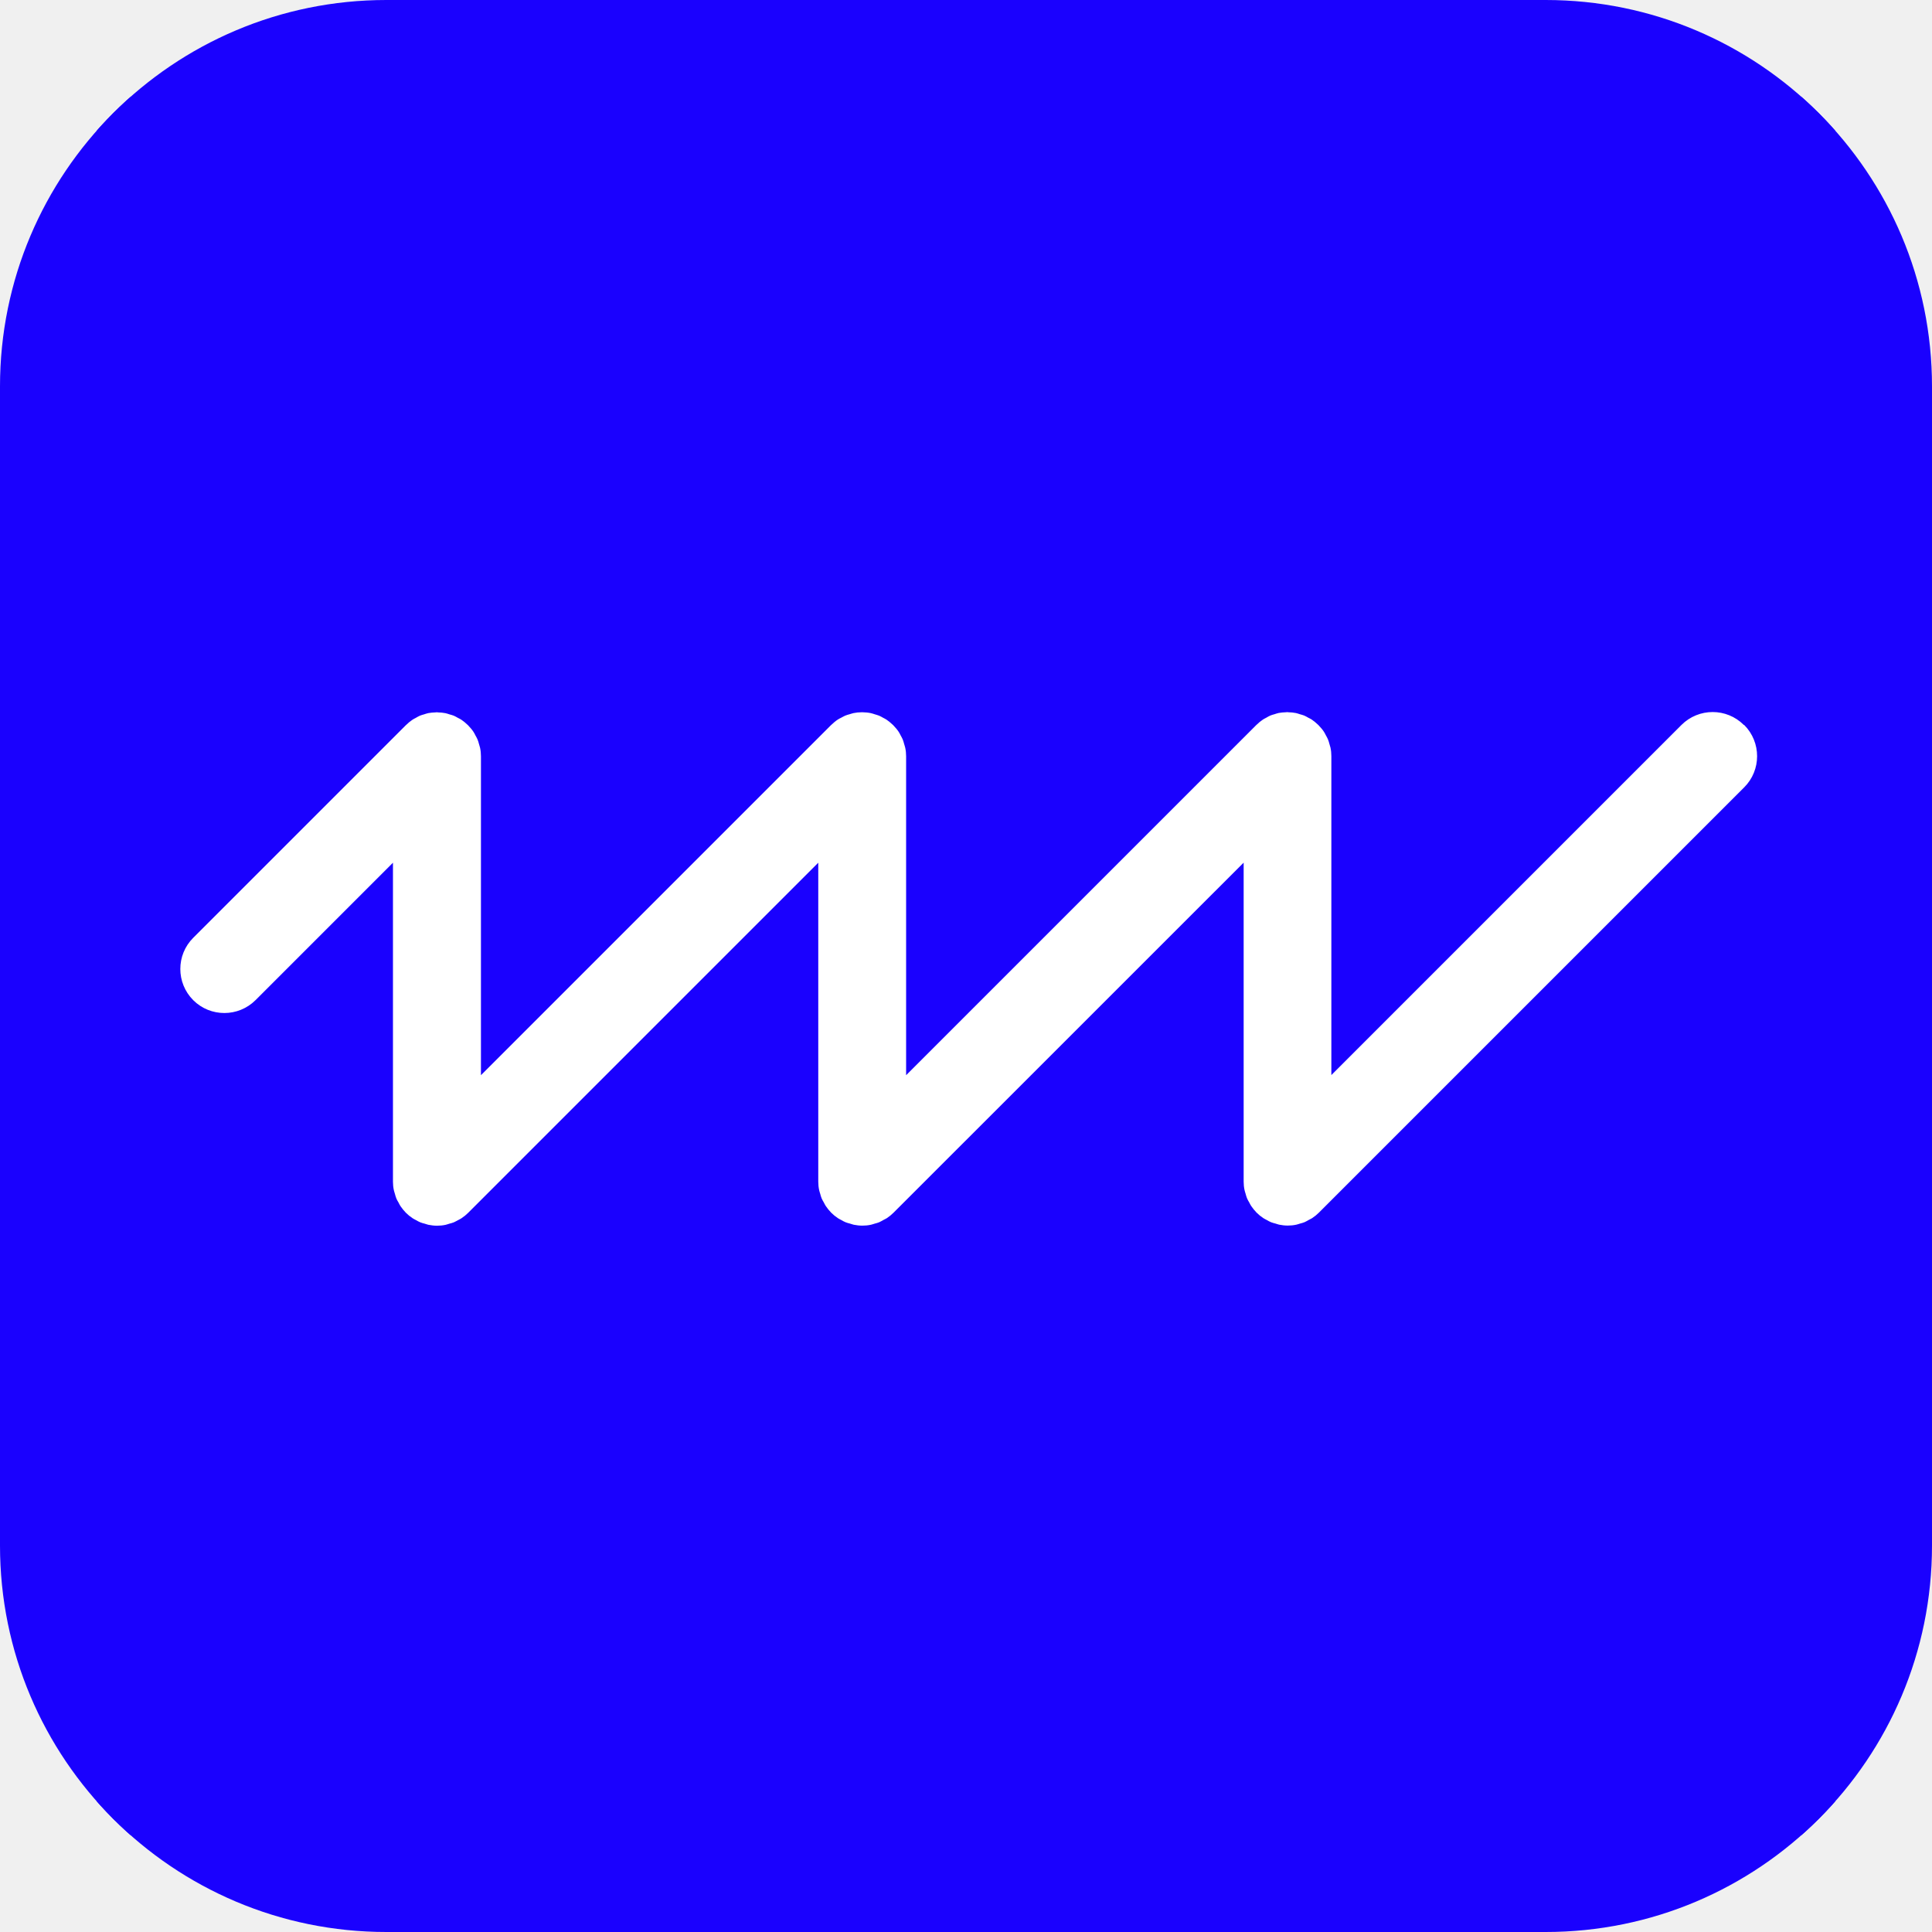
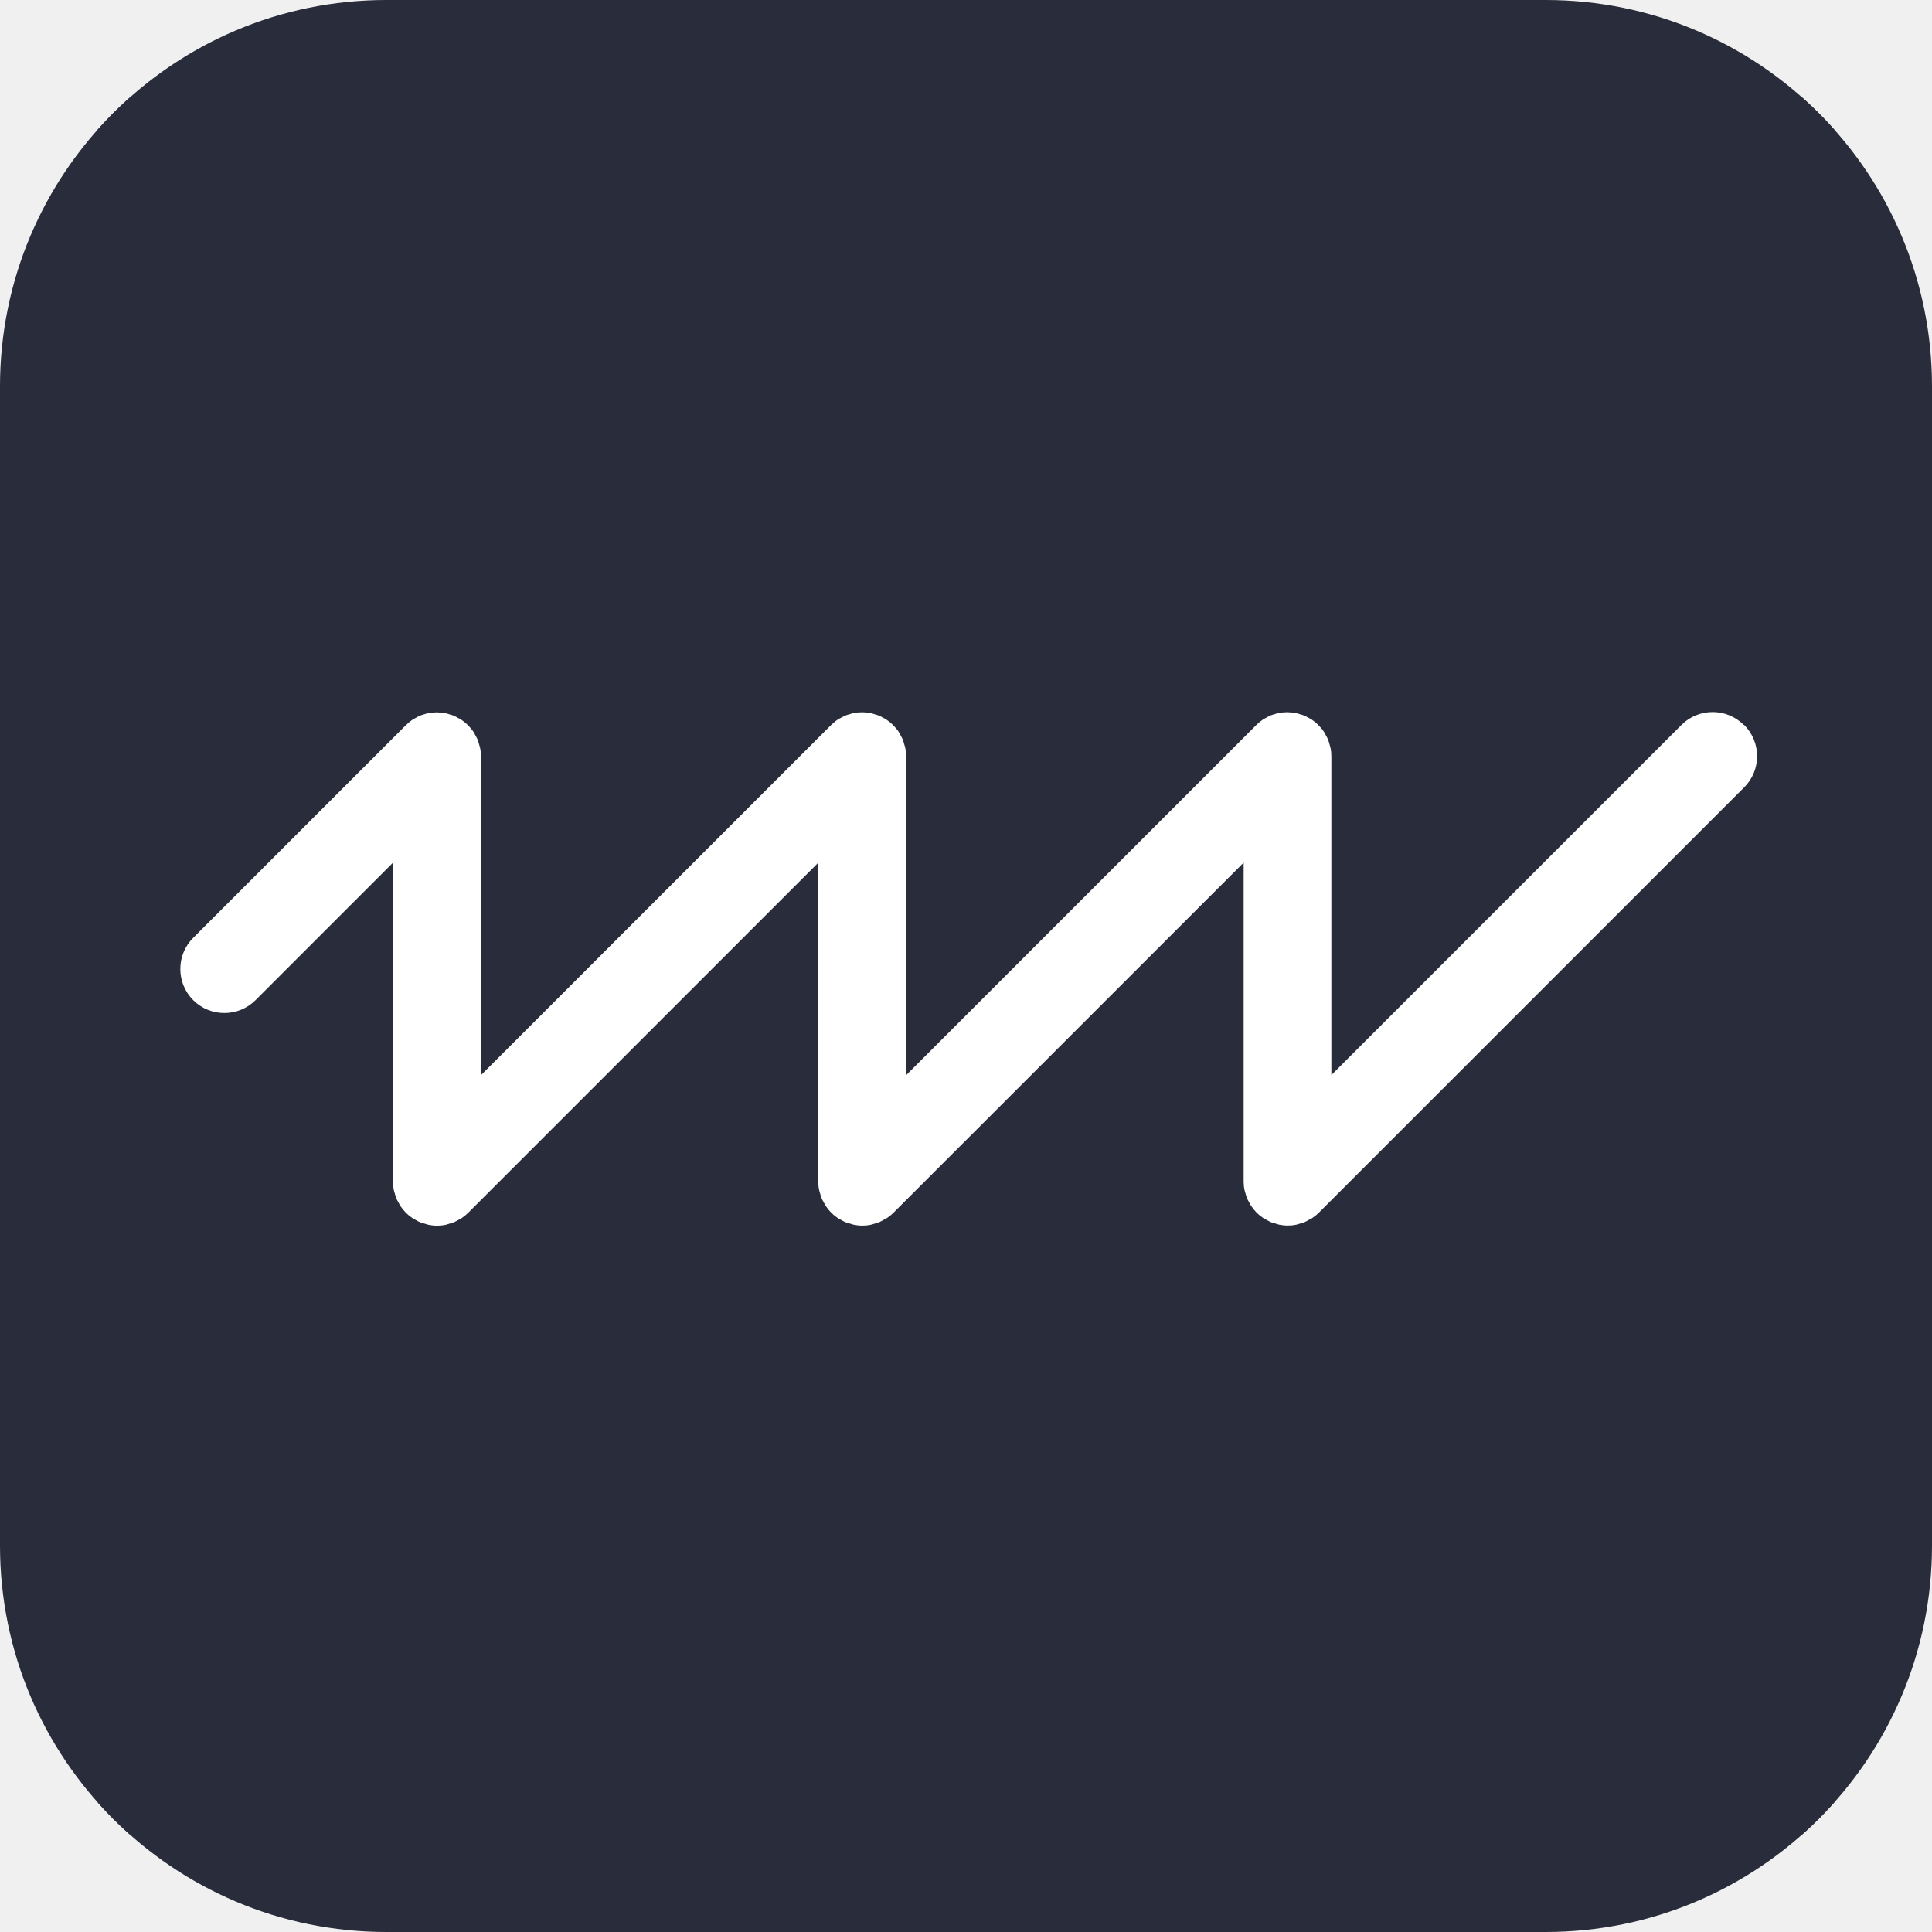
- <svg xmlns="http://www.w3.org/2000/svg" version="1.1" width="1000" height="1000">
+ <svg xmlns="http://www.w3.org/2000/svg" version="1.1" width="1000" height="1000" viewBox="0 0 1000 1000">
  <g clip-path="url(#SvgjsClipPath1207)">
-     <rect width="1000" height="1000" fill="#1a01fe" />
+     <rect width="1000" height="1000" fill="#292c3a" />
    <g transform="matrix(3.6,0,0,3.6,50,50)">
      <svg version="1.1" width="250" height="250">
        <svg id="Ebene_1" data-name="Ebene 1" viewBox="0 0 250 250">
-           <rect width="250" height="250" fill="#1a01fe" />
-           <path d="M236.83,90.34c-2.47-2.47-6.48-2.47-8.96,0l-50.34,50.34v-45.85c0-.42-.04-.83-.13-1.24-.04-.18-.1-.35-.15-.52-.06-.22-.12-.45-.21-.66-.08-.2-.2-.39-.3-.58-.09-.17-.17-.35-.28-.51-.21-.32-.46-.61-.72-.88-.03-.03-.04-.06-.07-.08-.03-.03-.06-.04-.08-.07-.27-.26-.57-.51-.88-.72-.16-.11-.33-.18-.5-.27-.2-.11-.39-.23-.59-.31-.2-.08-.41-.13-.62-.19-.19-.06-.37-.13-.57-.17-.35-.07-.71-.1-1.07-.11-.06,0-.11-.02-.17-.02-.07,0-.14.02-.21.02-.34.01-.68.04-1.02.1-.21.04-.41.12-.61.18-.19.06-.39.1-.57.18-.22.09-.43.22-.64.34-.15.08-.31.15-.45.25-.32.21-.62.46-.89.73-.02.02-.05.04-.07.06l-50.34,50.34v-45.85c0-.42-.04-.83-.13-1.24-.04-.18-.1-.34-.15-.52-.06-.22-.12-.45-.21-.67-.08-.2-.2-.39-.3-.58-.09-.17-.17-.35-.28-.51-.21-.32-.46-.61-.72-.88-.03-.03-.04-.06-.07-.08s-.06-.04-.08-.07c-.27-.26-.57-.51-.88-.72-.16-.11-.33-.18-.49-.27-.2-.11-.39-.23-.6-.31-.2-.08-.42-.13-.63-.2-.18-.05-.36-.13-.55-.16-.38-.08-.77-.11-1.16-.12-.03,0-.05,0-.08,0s-.05,0-.08,0c-.39,0-.78.04-1.16.12-.19.04-.37.11-.55.16-.21.06-.42.11-.63.2-.21.09-.4.21-.6.31-.17.09-.34.16-.49.27-.32.21-.61.46-.88.72-.03.02-.06.04-.08.07l-50.33,50.33v-45.85c0-.42-.04-.83-.13-1.24-.04-.18-.1-.35-.15-.52-.06-.22-.12-.45-.21-.66-.08-.2-.2-.39-.3-.58-.09-.17-.17-.35-.28-.51-.21-.32-.46-.61-.72-.88-.03-.03-.04-.06-.07-.08-.03-.03-.06-.04-.08-.07-.27-.26-.57-.51-.88-.72-.16-.11-.33-.18-.5-.27-.2-.11-.39-.23-.59-.31-.2-.08-.41-.13-.62-.19-.19-.06-.37-.13-.57-.17-.35-.07-.71-.1-1.07-.11-.06,0-.11-.02-.17-.02-.07,0-.14.02-.21.02-.34.01-.68.04-1.02.1-.21.04-.41.12-.61.18-.19.06-.39.1-.57.18-.22.09-.43.22-.64.34-.15.08-.31.15-.45.25-.32.21-.62.46-.89.73-.02.02-.05.04-.07.06l-30.57,30.57c-2.47,2.47-2.47,6.48,0,8.96,1.24,1.24,2.86,1.85,4.48,1.85s3.24-.62,4.48-1.85l19.76-19.76v45.85c0,.42.04.83.13,1.24.04.18.1.34.15.52.06.22.12.45.21.67.08.2.2.39.31.58.09.17.17.35.28.51.23.34.49.66.78.96,0,0,0,0,0,0h0c.29.29.62.56.97.79.16.11.33.18.49.27.2.11.39.23.6.31.21.09.43.14.65.2.18.05.35.12.53.16.41.08.82.13,1.24.13s.83-.04,1.24-.13c.18-.04.35-.11.53-.16.22-.06.44-.11.65-.2.21-.09.4-.21.6-.31.16-.09.33-.16.49-.27.35-.23.67-.49.97-.79h0s50.33-50.33,50.33-50.33v45.85c0,.42.04.83.13,1.24.04.18.1.35.15.52.06.22.12.45.21.66.08.2.2.39.31.58.09.17.17.35.28.51.23.34.49.66.78.96,0,0,0,0,0,0h0c.29.29.62.56.97.79.16.11.33.18.49.27.2.11.39.23.6.31.21.09.43.14.65.2.18.05.35.12.53.16.41.08.82.13,1.24.13s.83-.04,1.24-.13c.19-.04.36-.11.54-.16.22-.06.43-.11.64-.2.21-.09.4-.21.6-.32.16-.09.33-.16.49-.26.35-.23.67-.49.97-.79h0s50.34-50.33,50.34-50.33v45.85c0,.42.04.83.13,1.24.04.18.1.35.15.52.06.22.12.45.21.66.08.2.2.39.31.58.09.17.17.35.28.51.23.34.49.66.78.96,0,0,0,0,0,0h0c.29.29.62.56.97.79.16.11.33.18.49.27.2.11.39.23.6.31.21.09.43.14.65.2.18.05.35.12.53.16.41.08.82.13,1.24.13s.83-.04,1.24-.13c.19-.04.36-.11.54-.16.22-.06.43-.11.64-.2.21-.09.4-.21.6-.32.16-.09.33-.16.49-.26.35-.23.67-.49.97-.79h0s61.15-61.15,61.15-61.15c2.47-2.47,2.47-6.48,0-8.96Z" fill="#fff" />
+           <rect width="250" height="250" fill="#292c3a" />
+           <path d="M236.83,90.34c-2.47-2.47-6.48-2.47-8.96,0l-50.34,50.34v-45.85c0-.42-.04-.83-.13-1.24-.04-.18-.1-.35-.15-.52-.06-.22-.12-.45-.21-.66-.08-.2-.2-.39-.3-.58-.09-.17-.17-.35-.28-.51-.21-.32-.46-.61-.72-.88-.03-.03-.04-.06-.07-.08-.03-.03-.06-.04-.08-.07-.27-.26-.57-.51-.88-.72-.16-.11-.33-.18-.5-.27-.2-.11-.39-.23-.59-.31-.2-.08-.41-.13-.62-.19-.19-.06-.37-.13-.57-.17-.35-.07-.71-.1-1.07-.11-.06,0-.11-.02-.17-.02-.07,0-.14.02-.21.02-.34.01-.68.04-1.02.1-.21.04-.41.12-.61.18-.19.06-.39.1-.57.18-.22.09-.43.22-.64.34-.15.08-.31.15-.45.25-.32.21-.62.46-.89.73-.02.02-.05.04-.07.06l-50.34,50.34v-45.85c0-.42-.04-.83-.13-1.24-.04-.18-.1-.34-.15-.52-.06-.22-.12-.45-.21-.67-.08-.2-.2-.39-.3-.58-.09-.17-.17-.35-.28-.51-.21-.32-.46-.61-.72-.88-.03-.03-.04-.06-.07-.08s-.06-.04-.08-.07c-.27-.26-.57-.51-.88-.72-.16-.11-.33-.18-.49-.27-.2-.11-.39-.23-.6-.31-.2-.08-.42-.13-.63-.2-.18-.05-.36-.13-.55-.16-.38-.08-.77-.11-1.16-.12-.03,0-.05,0-.08,0s-.05,0-.08,0c-.39,0-.78.04-1.16.12-.19.04-.37.11-.55.16-.21.06-.42.11-.63.2-.21.09-.4.21-.6.31-.17.09-.34.16-.49.27-.32.21-.61.46-.88.72-.03.02-.06.04-.08.07l-50.33,50.33v-45.85c0-.42-.04-.83-.13-1.24-.04-.18-.1-.35-.15-.52-.06-.22-.12-.45-.21-.66-.08-.2-.2-.39-.3-.58-.09-.17-.17-.35-.28-.51-.21-.32-.46-.61-.72-.88-.03-.03-.04-.06-.07-.08-.03-.03-.06-.04-.08-.07-.27-.26-.57-.51-.88-.72-.16-.11-.33-.18-.5-.27-.2-.11-.39-.23-.59-.31-.2-.08-.41-.13-.62-.19-.19-.06-.37-.13-.57-.17-.35-.07-.71-.1-1.07-.11-.06,0-.11-.02-.17-.02-.07,0-.14.02-.21.02-.34.01-.68.04-1.02.1-.21.04-.41.12-.61.18-.19.06-.39.1-.57.18-.22.09-.43.22-.64.34-.15.08-.31.15-.45.25-.32.21-.62.46-.89.73-.02.02-.05.04-.07.06l-30.57,30.57c-2.47,2.47-2.47,6.48,0,8.96,1.24,1.24,2.86,1.85,4.48,1.85s3.24-.62,4.48-1.85l19.76-19.76v45.85c0,.42.04.83.13,1.24.04.18.1.34.15.52.06.22.12.45.21.67.08.2.2.39.31.58.09.17.17.35.28.51.23.34.49.66.78.96,0,0,0,0,0,0h0c.29.29.62.56.97.79.16.11.33.18.49.27.2.11.39.23.6.31.21.09.43.14.65.2.18.05.35.12.53.16.41.08.82.13,1.24.13s.83-.04,1.24-.13c.18-.04.35-.11.53-.16.22-.06.44-.11.65-.2.21-.09.4-.21.6-.31.16-.09.33-.16.49-.27.35-.23.67-.49.97-.79h0s50.33-50.33,50.33-50.33v45.85c0,.42.04.83.13,1.24.04.18.1.35.15.52.06.22.12.45.21.66.08.2.2.39.31.58.09.17.17.35.28.51.23.34.49.66.78.96,0,0,0,0,0,0h0c.29.29.62.56.97.79.16.11.33.18.49.27.2.11.39.23.6.31.21.09.43.14.65.2.18.05.35.12.53.16.41.08.82.13,1.24.13s.83-.04,1.24-.13c.19-.04.36-.11.54-.16.22-.06.43-.11.64-.2.21-.09.4-.21.6-.32.16-.09.33-.16.49-.26.35-.23.67-.49.97-.79h0s50.34-50.33,50.34-50.33v45.85c0,.42.04.83.13,1.24.04.18.1.35.15.52.06.22.12.45.21.66.08.2.2.39.31.58.09.17.17.35.28.51.23.34.49.66.78.96,0,0,0,0,0,0h0c.29.29.62.56.97.79.16.11.33.18.49.27.2.11.39.23.6.31.21.09.43.14.65.2.18.05.35.12.53.16.41.08.82.13,1.24.13s.83-.04,1.24-.13c.19-.04.36-.11.54-.16.22-.06.43-.11.64-.2.21-.09.4-.21.6-.32.16-.09.33-.16.49-.26.35-.23.67-.49.97-.79h0s61.15-61.15,61.15-61.15c2.47-2.47,2.47-6.48,0-8.96Z" fill="#ffffff" />
        </svg>
      </svg>
    </g>
  </g>
  <defs>
    <clipPath id="SvgjsClipPath1207">
      <rect width="1000" height="1000" x="0" y="0" rx="200" ry="200" />
    </clipPath>
  </defs>
</svg>
